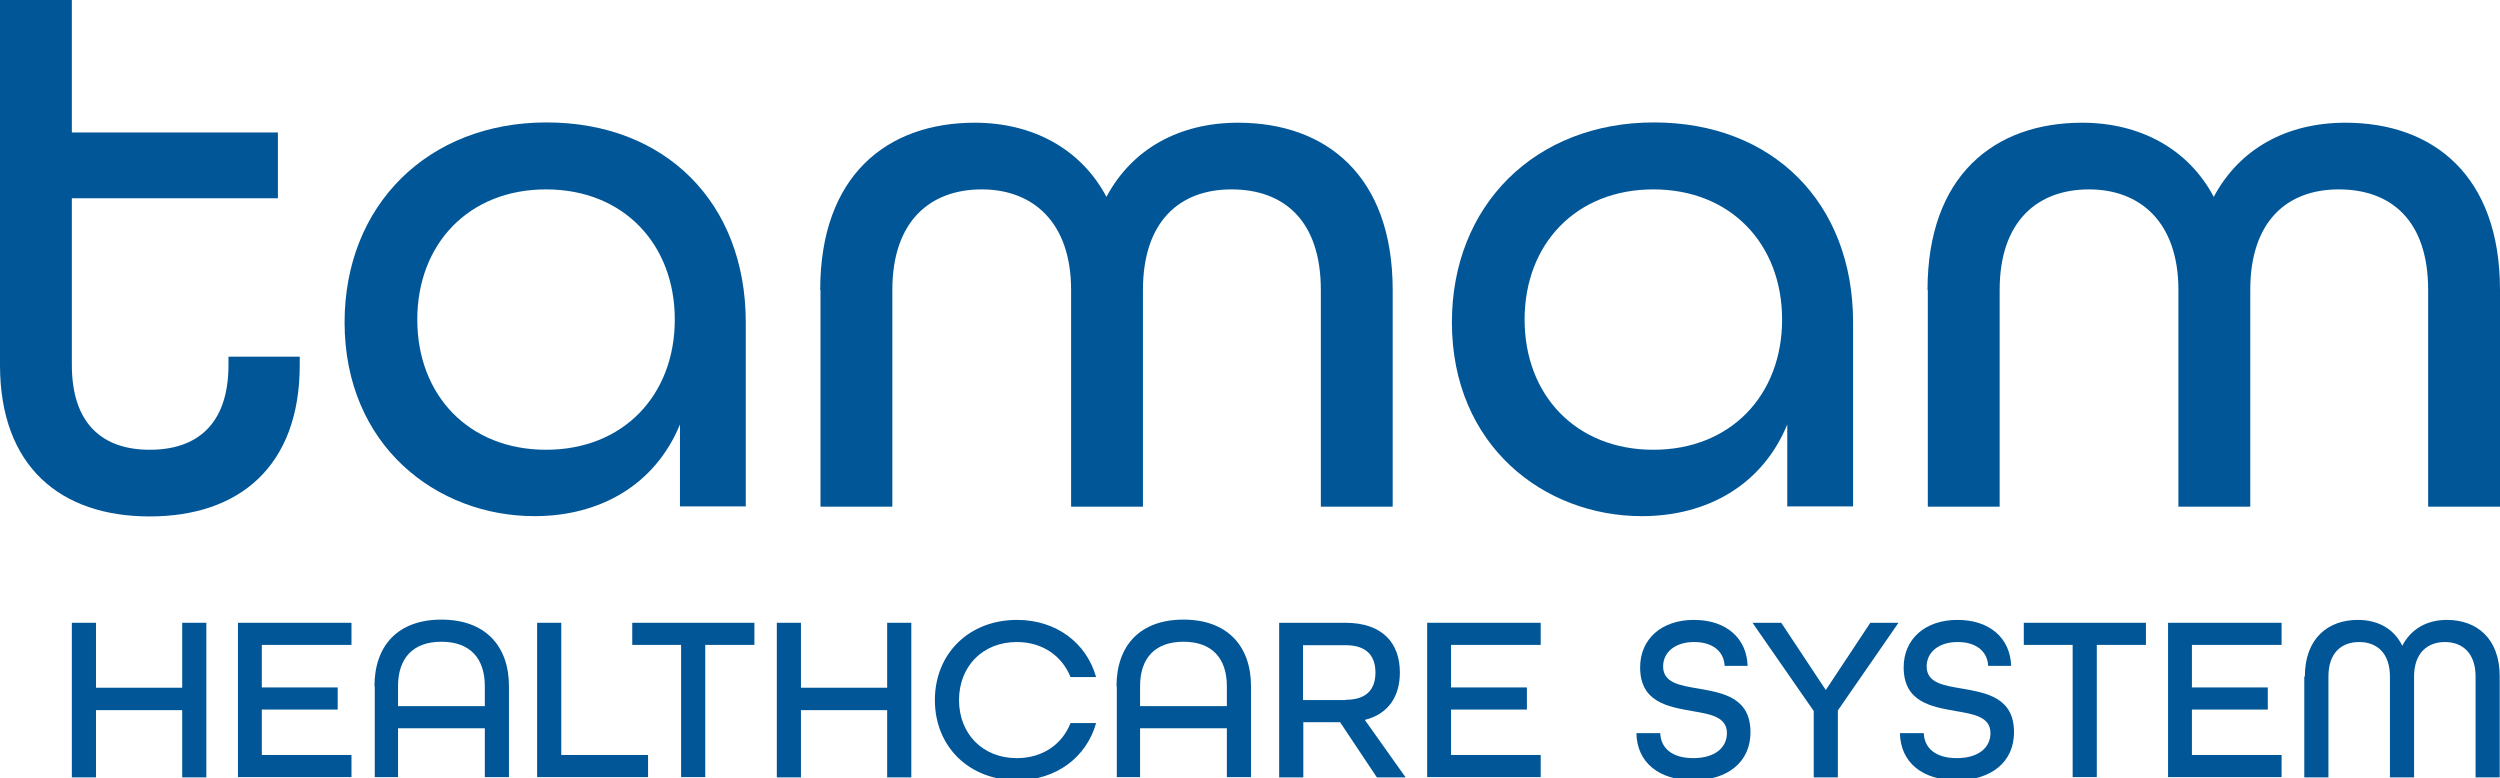
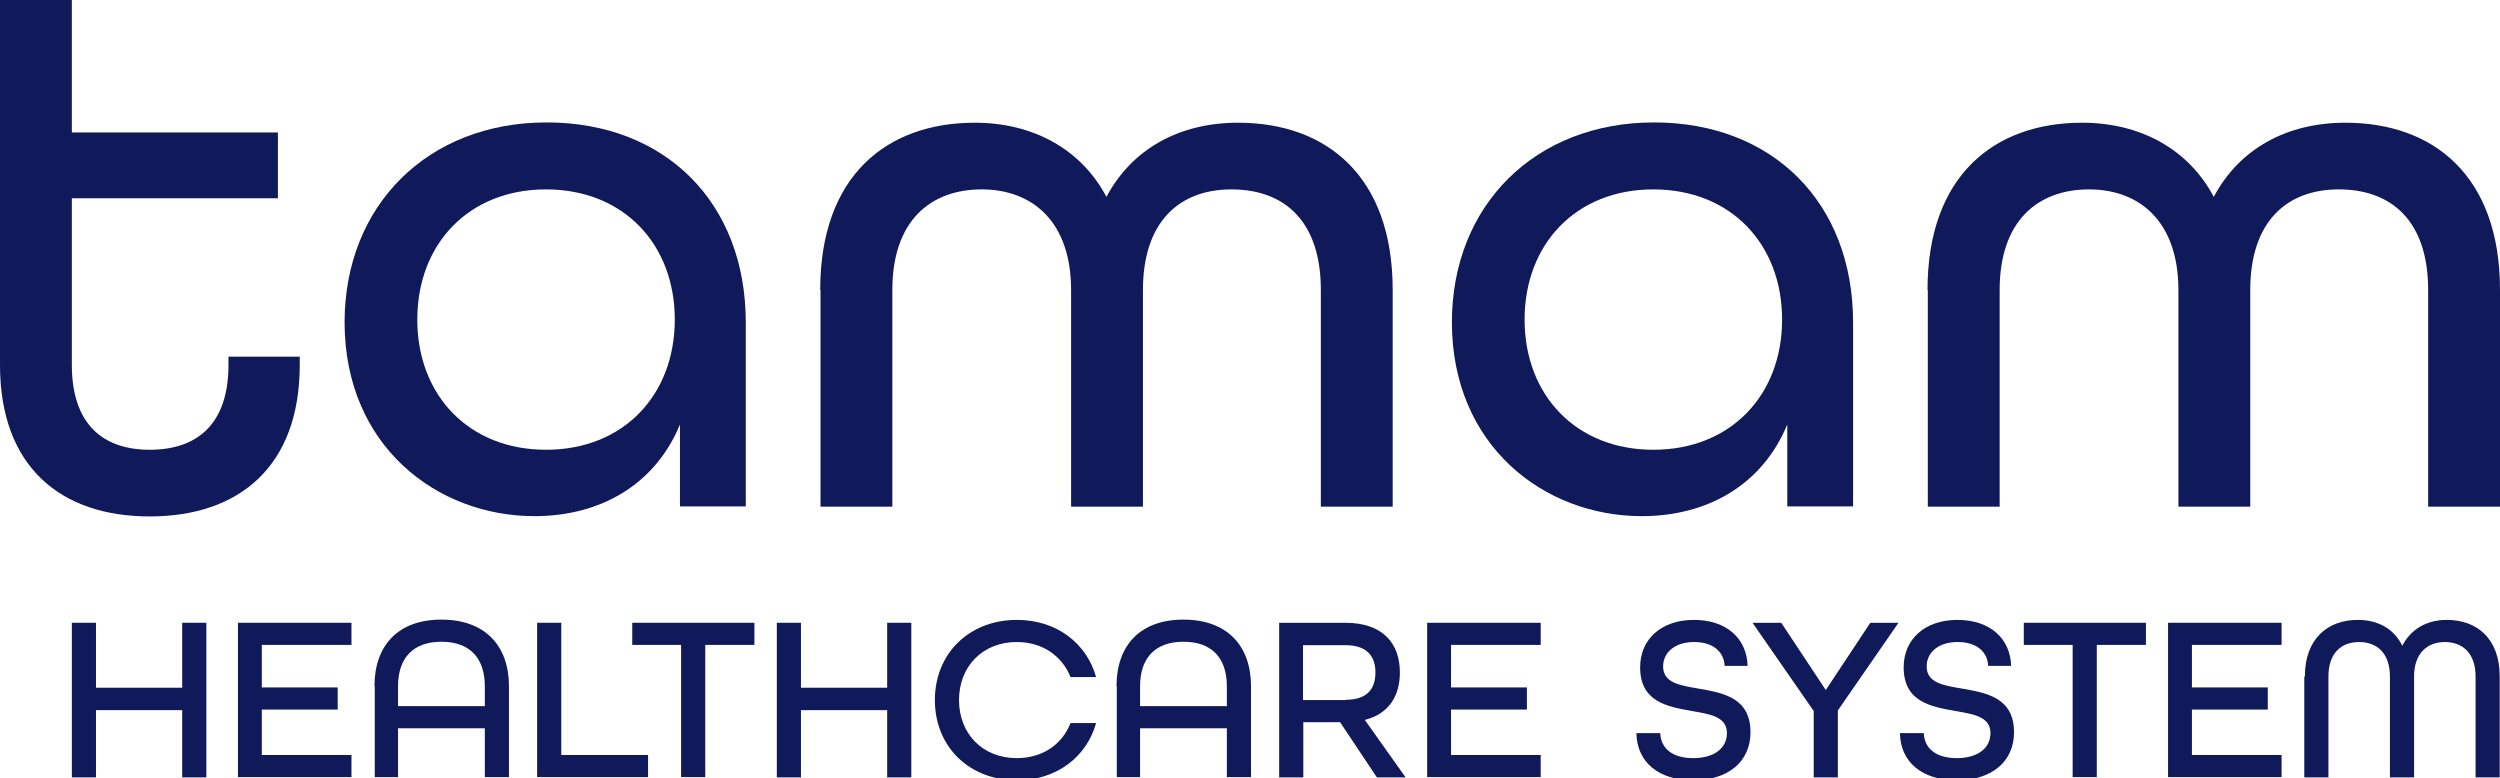
<svg xmlns="http://www.w3.org/2000/svg" id="Layer_1" data-name="Layer 1" viewBox="0 0 86.99 27.05">
  <defs>
    <style>
      .cls-1 {
-         fill: #015697;
+         fill: #10195A;
      }
    </style>
  </defs>
  <g>
    <g>
      <path class="cls-1" d="M2.5,21.67h.84v2.26h3v-2.26h.84v5.38h-.84v-2.34h-3v2.34h-.84v-5.38Z" />
      <path class="cls-1" d="M8.28,21.67h3.95v.77h-3.12v1.48h2.64v.77h-2.64v1.58h3.12v.77h-3.95v-5.38Z" />
      <path class="cls-1" d="M13.03,23.88c0-1.42.82-2.32,2.33-2.32s2.35.9,2.35,2.32v3.16h-.84v-1.7h-3.02v1.7h-.81v-3.16ZM16.87,24.57v-.69c0-.97-.51-1.55-1.51-1.55s-1.51.58-1.51,1.55v.69h3.02Z" />
      <path class="cls-1" d="M18.69,21.67h.84v4.6h3.02v.77h-3.86v-5.38Z" />
      <path class="cls-1" d="M23.7,22.44h-1.7v-.77h4.25v.77h-1.71v4.6h-.84v-4.6Z" />
      <path class="cls-1" d="M27.03,21.67h.84v2.26h3v-2.26h.84v5.38h-.84v-2.34h-3v2.34h-.84v-5.38Z" />
      <path class="cls-1" d="M32.53,24.36c0-1.61,1.18-2.79,2.86-2.79,1.37,0,2.42.81,2.75,1.99h-.89c-.29-.73-.97-1.22-1.87-1.22-1.19,0-2.01.85-2.01,2.02s.82,2.02,2.01,2.02c.9,0,1.58-.48,1.87-1.22h.89c-.33,1.18-1.38,1.99-2.75,1.99-1.68,0-2.86-1.18-2.86-2.79Z" />
      <path class="cls-1" d="M38.85,23.88c0-1.42.82-2.32,2.33-2.32s2.35.9,2.35,2.32v3.16h-.84v-1.7h-3.02v1.7h-.81v-3.16ZM42.69,24.57v-.69c0-.97-.51-1.55-1.51-1.55s-1.51.58-1.51,1.55v.69h3.02Z" />
      <path class="cls-1" d="M44.5,21.67h2.31c1.32,0,1.9.73,1.9,1.73,0,.81-.38,1.44-1.22,1.65l1.42,2h-1l-1.28-1.92h-1.28v1.92h-.84v-5.38ZM46.82,24.35c.78,0,1.04-.41,1.04-.95s-.27-.95-1.04-.95h-1.48v1.91h1.48Z" />
      <path class="cls-1" d="M49.66,21.67h3.95v.77h-3.12v1.48h2.64v.77h-2.64v1.58h3.12v.77h-3.95v-5.38Z" />
    </g>
    <g>
      <path class="cls-1" d="M56.94,25.51h.83c.02.53.42.87,1.15.87s1.17-.35,1.17-.87c0-.57-.58-.66-1.22-.77-.84-.15-1.8-.31-1.8-1.52,0-.98.74-1.65,1.87-1.65s1.84.64,1.87,1.6h-.8c-.02-.48-.39-.83-1.06-.83s-1.08.36-1.08.85c0,.57.58.66,1.23.77.85.15,1.81.31,1.81,1.52,0,1.03-.79,1.67-1.99,1.67s-1.96-.62-1.98-1.64Z" />
      <path class="cls-1" d="M63.11,24.74l-2.13-3.07h1l1.55,2.34,1.55-2.34h.98l-2.11,3.05v2.33h-.84v-2.3Z" />
      <path class="cls-1" d="M66.11,25.51h.83c.02.53.42.87,1.15.87s1.17-.35,1.17-.87c0-.57-.58-.66-1.22-.77-.84-.15-1.8-.31-1.8-1.52,0-.98.74-1.65,1.87-1.65s1.84.64,1.87,1.6h-.8c-.02-.48-.39-.83-1.06-.83s-1.08.36-1.08.85c0,.57.58.66,1.23.77.85.15,1.81.31,1.81,1.52,0,1.03-.79,1.67-1.99,1.67s-1.96-.62-1.98-1.64Z" />
      <path class="cls-1" d="M72.12,22.44h-1.7v-.77h4.25v.77h-1.71v4.6h-.84v-4.6Z" />
      <path class="cls-1" d="M75.44,21.67h3.95v.77h-3.12v1.48h2.64v.77h-2.64v1.58h3.12v.77h-3.95v-5.38Z" />
      <path class="cls-1" d="M80.2,23.54c0-1.33.81-1.97,1.84-1.97.71,0,1.26.31,1.55.9.3-.58.85-.9,1.55-.9,1.04,0,1.84.64,1.84,1.97v3.51h-.84v-3.51c0-.82-.46-1.2-1.07-1.2s-1.07.39-1.07,1.2v3.51h-.84v-3.51c0-.81-.45-1.2-1.07-1.2s-1.07.38-1.07,1.2v3.51h-.84v-3.51Z" />
    </g>
  </g>
  <g>
    <path class="cls-1" d="M0,12.7V0h2.5v4.61h7.17v2.29H2.5v5.8c0,2.06,1.08,2.95,2.71,2.95s2.74-.87,2.74-2.95v-.29h2.48v.29c0,3.53-2.11,5.27-5.22,5.27S0,16.23,0,12.7Z" />
    <path class="cls-1" d="M11.99,11.22c0-4.08,2.9-6.96,7.03-6.96s6.93,2.79,6.93,6.96v6.4h-2.29v-2.85c-.87,2.11-2.79,3.19-5.06,3.19-3.4,0-6.61-2.45-6.61-6.75ZM23.48,11.12c0-2.63-1.79-4.53-4.48-4.53s-4.48,1.9-4.48,4.53,1.79,4.53,4.48,4.53,4.48-1.9,4.48-4.53Z" />
    <path class="cls-1" d="M28.54,10.09c0-3.98,2.32-5.82,5.38-5.82,2,0,3.69.9,4.58,2.58.9-1.69,2.56-2.58,4.58-2.58,3.06,0,5.38,1.84,5.38,5.82v7.54h-2.5v-7.54c0-2.42-1.29-3.5-3.11-3.5s-3.08,1.13-3.08,3.5v7.54h-2.5v-7.54c0-2.37-1.34-3.5-3.11-3.5s-3.11,1.08-3.11,3.5v7.54h-2.5v-7.54Z" />
    <path class="cls-1" d="M50.52,11.22c0-4.08,2.9-6.96,7.03-6.96s6.93,2.79,6.93,6.96v6.4h-2.29v-2.85c-.87,2.11-2.79,3.19-5.06,3.19-3.4,0-6.61-2.45-6.61-6.75ZM62.01,11.12c0-2.63-1.79-4.53-4.48-4.53s-4.48,1.9-4.48,4.53,1.79,4.53,4.48,4.53,4.48-1.9,4.48-4.53Z" />
    <path class="cls-1" d="M67.07,10.09c0-3.98,2.32-5.82,5.38-5.82,2,0,3.69.9,4.58,2.58.9-1.69,2.56-2.58,4.58-2.58,3.06,0,5.38,1.84,5.38,5.82v7.54h-2.5v-7.54c0-2.42-1.29-3.5-3.11-3.5s-3.08,1.13-3.08,3.5v7.54h-2.5v-7.54c0-2.37-1.34-3.5-3.11-3.5s-3.11,1.08-3.11,3.5v7.54h-2.5v-7.54Z" />
  </g>
</svg>
